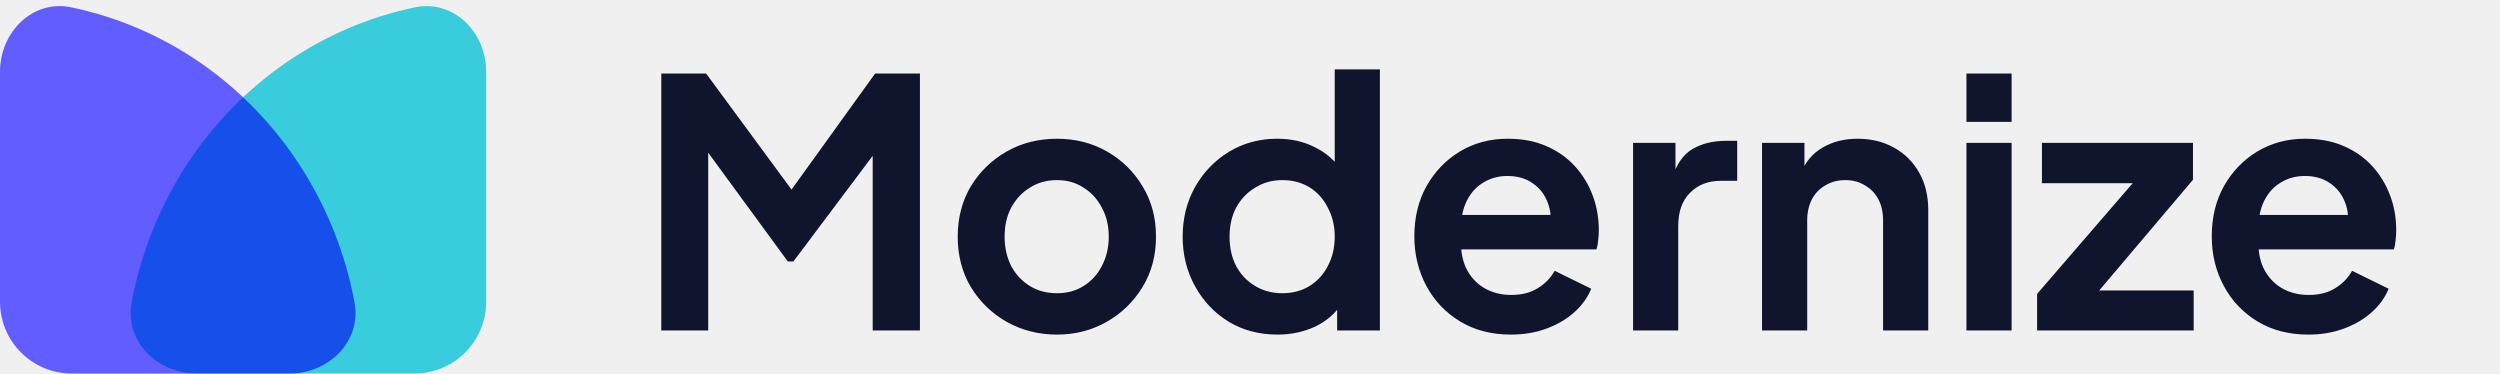
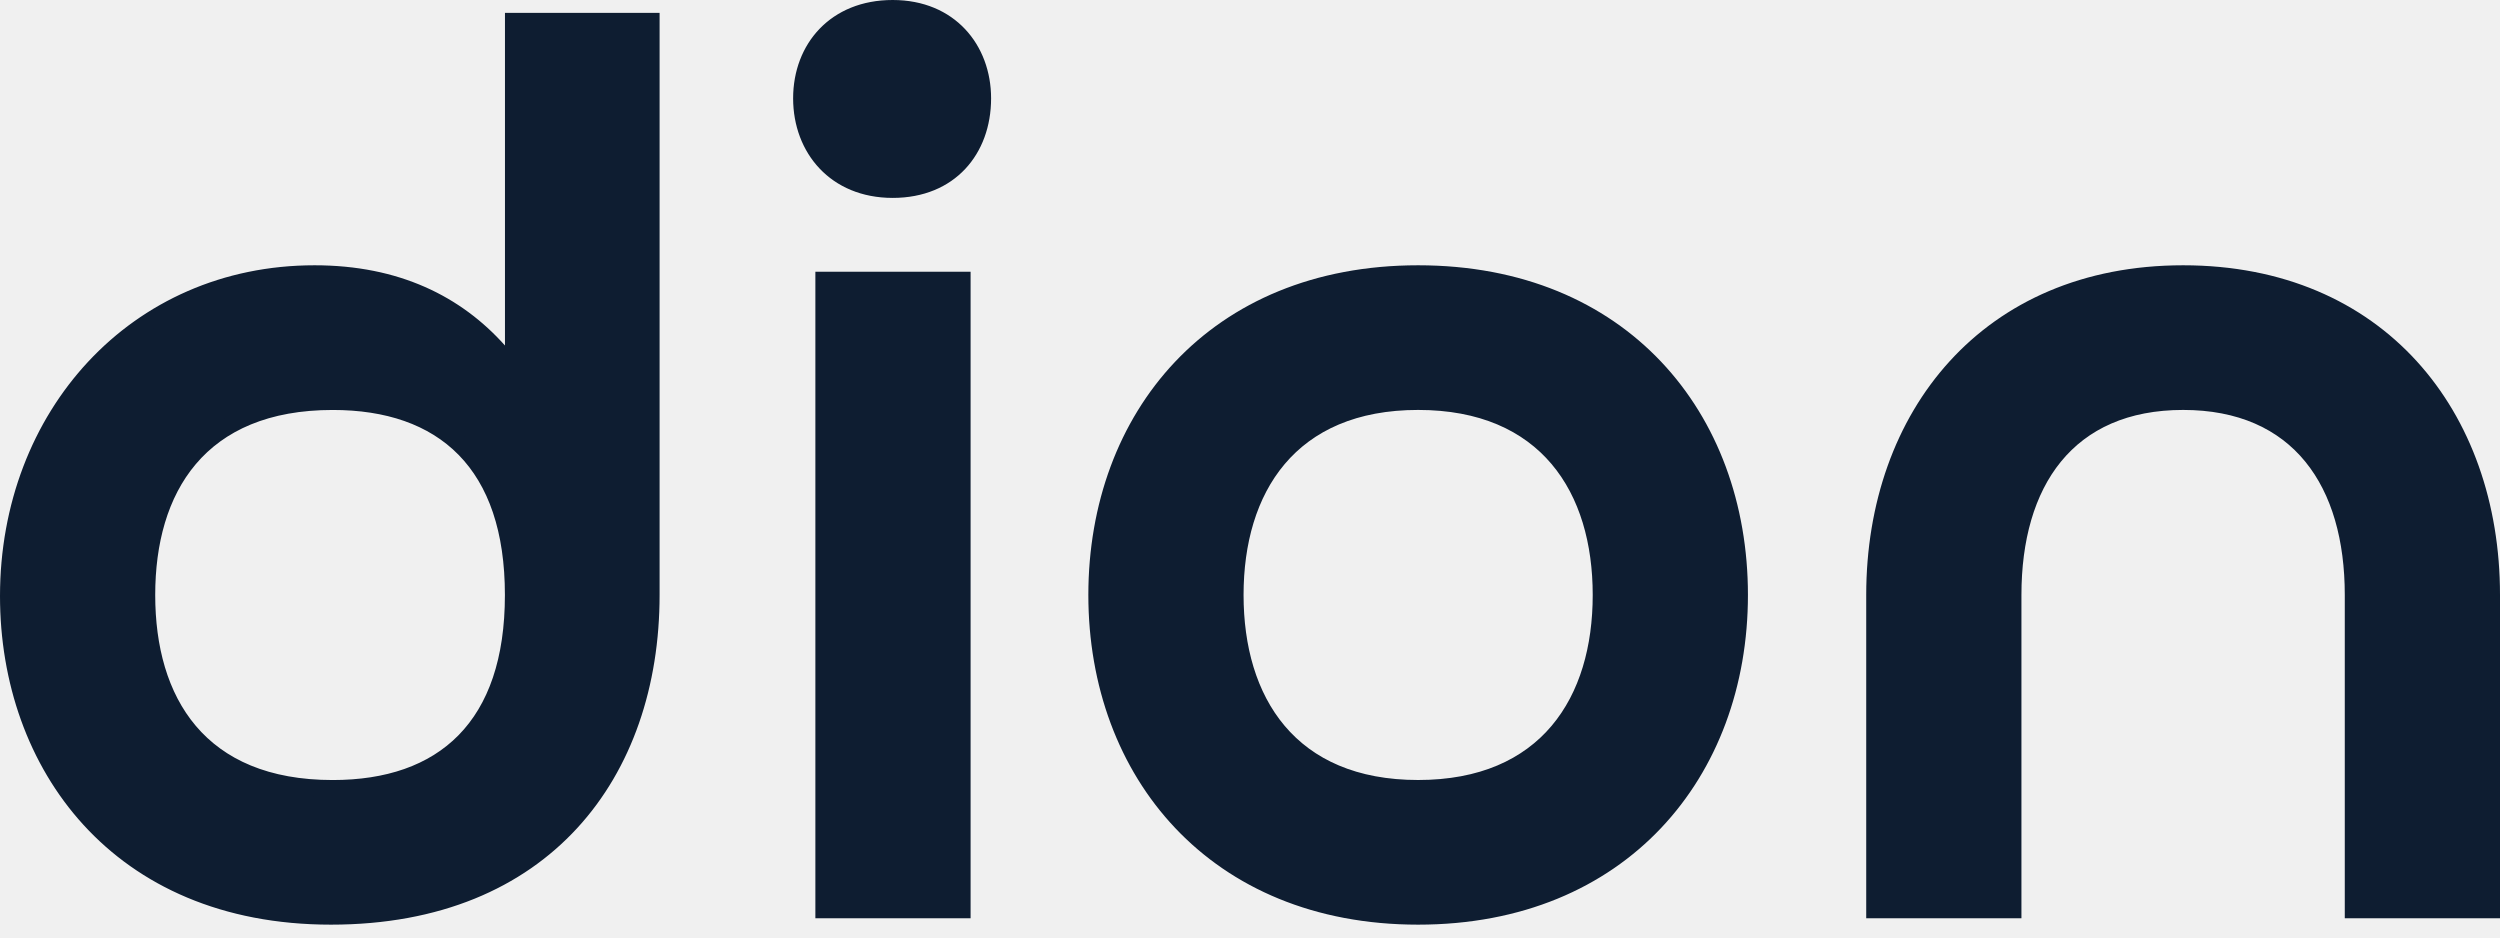
- <svg xmlns="http://www.w3.org/2000/svg" width="174" height="26" viewBox="0 0 174 26" fill="none">
-   <path d="M46.027 23V5.12H49.147L55.843 14.216H54.355L60.907 5.12H64.027V23H60.739V8.84L62.011 9.152L55.219 18.2H54.835L48.211 9.152L49.291 8.84V23H46.027ZM73.569 23.288C72.289 23.288 71.121 22.992 70.065 22.4C69.025 21.808 68.193 21 67.569 19.976C66.961 18.952 66.657 17.784 66.657 16.472C66.657 15.16 66.961 13.992 67.569 12.968C68.193 11.944 69.025 11.136 70.065 10.544C71.105 9.952 72.273 9.656 73.569 9.656C74.849 9.656 76.009 9.952 77.049 10.544C78.089 11.136 78.913 11.944 79.521 12.968C80.145 13.976 80.457 15.144 80.457 16.472C80.457 17.784 80.145 18.952 79.521 19.976C78.897 21 78.065 21.808 77.025 22.4C75.985 22.992 74.833 23.288 73.569 23.288ZM73.569 20.408C74.273 20.408 74.889 20.24 75.417 19.904C75.961 19.568 76.385 19.104 76.689 18.512C77.009 17.904 77.169 17.224 77.169 16.472C77.169 15.704 77.009 15.032 76.689 14.456C76.385 13.864 75.961 13.4 75.417 13.064C74.889 12.712 74.273 12.536 73.569 12.536C72.849 12.536 72.217 12.712 71.673 13.064C71.129 13.4 70.697 13.864 70.377 14.456C70.073 15.032 69.921 15.704 69.921 16.472C69.921 17.224 70.073 17.904 70.377 18.512C70.697 19.104 71.129 19.568 71.673 19.904C72.217 20.24 72.849 20.408 73.569 20.408ZM88.913 23.288C87.649 23.288 86.521 22.992 85.529 22.4C84.537 21.792 83.753 20.968 83.177 19.928C82.601 18.888 82.313 17.736 82.313 16.472C82.313 15.192 82.601 14.04 83.177 13.016C83.753 11.992 84.537 11.176 85.529 10.568C86.537 9.96 87.657 9.656 88.889 9.656C89.881 9.656 90.761 9.856 91.529 10.256C92.313 10.64 92.929 11.184 93.377 11.888L92.897 12.536V4.832H96.041V23H93.065V20.48L93.401 21.104C92.953 21.808 92.329 22.352 91.529 22.736C90.729 23.104 89.857 23.288 88.913 23.288ZM89.249 20.408C89.969 20.408 90.601 20.24 91.145 19.904C91.689 19.568 92.113 19.104 92.417 18.512C92.737 17.92 92.897 17.24 92.897 16.472C92.897 15.72 92.737 15.048 92.417 14.456C92.113 13.848 91.689 13.376 91.145 13.04C90.601 12.704 89.969 12.536 89.249 12.536C88.545 12.536 87.913 12.712 87.353 13.064C86.793 13.4 86.353 13.864 86.033 14.456C85.729 15.032 85.577 15.704 85.577 16.472C85.577 17.24 85.729 17.92 86.033 18.512C86.353 19.104 86.793 19.568 87.353 19.904C87.913 20.24 88.545 20.408 89.249 20.408ZM105.158 23.288C103.814 23.288 102.638 22.984 101.63 22.376C100.622 21.768 99.838 20.944 99.278 19.904C98.718 18.864 98.438 17.712 98.438 16.448C98.438 15.136 98.718 13.976 99.278 12.968C99.854 11.944 100.63 11.136 101.606 10.544C102.598 9.952 103.702 9.656 104.918 9.656C105.942 9.656 106.838 9.824 107.606 10.16C108.39 10.496 109.054 10.96 109.598 11.552C110.142 12.144 110.558 12.824 110.846 13.592C111.134 14.344 111.278 15.16 111.278 16.04C111.278 16.264 111.262 16.496 111.23 16.736C111.214 16.976 111.174 17.184 111.11 17.36H101.03V14.96H109.334L107.846 16.088C107.99 15.352 107.95 14.696 107.726 14.12C107.518 13.544 107.166 13.088 106.67 12.752C106.19 12.416 105.606 12.248 104.918 12.248C104.262 12.248 103.678 12.416 103.166 12.752C102.654 13.072 102.262 13.552 101.99 14.192C101.734 14.816 101.638 15.576 101.702 16.472C101.638 17.272 101.742 17.984 102.014 18.608C102.302 19.216 102.718 19.688 103.262 20.024C103.822 20.36 104.462 20.528 105.182 20.528C105.902 20.528 106.51 20.376 107.006 20.072C107.518 19.768 107.918 19.36 108.206 18.848L110.75 20.096C110.494 20.72 110.094 21.272 109.55 21.752C109.006 22.232 108.358 22.608 107.606 22.88C106.87 23.152 106.054 23.288 105.158 23.288ZM113.661 23V9.944H116.613V12.848L116.373 12.416C116.677 11.44 117.149 10.76 117.789 10.376C118.445 9.992 119.229 9.8 120.141 9.8H120.909V12.584H119.781C118.885 12.584 118.165 12.864 117.621 13.424C117.077 13.968 116.805 14.736 116.805 15.728V23H113.661ZM122.638 23V9.944H125.59V12.512L125.35 12.056C125.654 11.272 126.15 10.68 126.838 10.28C127.542 9.864 128.358 9.656 129.286 9.656C130.246 9.656 131.094 9.864 131.83 10.28C132.582 10.696 133.166 11.28 133.582 12.032C133.998 12.768 134.206 13.624 134.206 14.6V23H131.062V15.344C131.062 14.768 130.95 14.272 130.726 13.856C130.502 13.44 130.19 13.12 129.79 12.896C129.406 12.656 128.95 12.536 128.422 12.536C127.91 12.536 127.454 12.656 127.054 12.896C126.654 13.12 126.342 13.44 126.118 13.856C125.894 14.272 125.782 14.768 125.782 15.344V23H122.638ZM136.864 23V9.944H140.008V23H136.864ZM136.864 8.48V5.12H140.008V8.48H136.864ZM141.783 23V20.456L149.367 11.672L149.847 12.752H142.119V9.944H152.631V12.512L145.191 21.296L144.711 20.216H152.679V23H141.783ZM160.658 23.288C159.314 23.288 158.138 22.984 157.13 22.376C156.122 21.768 155.338 20.944 154.778 19.904C154.218 18.864 153.938 17.712 153.938 16.448C153.938 15.136 154.218 13.976 154.778 12.968C155.354 11.944 156.13 11.136 157.106 10.544C158.098 9.952 159.202 9.656 160.418 9.656C161.442 9.656 162.338 9.824 163.106 10.16C163.89 10.496 164.554 10.96 165.098 11.552C165.642 12.144 166.058 12.824 166.346 13.592C166.634 14.344 166.778 15.16 166.778 16.04C166.778 16.264 166.762 16.496 166.73 16.736C166.714 16.976 166.674 17.184 166.61 17.36H156.53V14.96H164.834L163.346 16.088C163.49 15.352 163.45 14.696 163.226 14.12C163.018 13.544 162.666 13.088 162.17 12.752C161.69 12.416 161.106 12.248 160.418 12.248C159.762 12.248 159.178 12.416 158.666 12.752C158.154 13.072 157.762 13.552 157.49 14.192C157.234 14.816 157.138 15.576 157.202 16.472C157.138 17.272 157.242 17.984 157.514 18.608C157.802 19.216 158.218 19.688 158.762 20.024C159.322 20.36 159.962 20.528 160.682 20.528C161.402 20.528 162.01 20.376 162.506 20.072C163.018 19.768 163.418 19.36 163.706 18.848L166.25 20.096C165.994 20.72 165.594 21.272 165.05 21.752C164.506 22.232 163.858 22.608 163.106 22.88C162.37 23.152 161.554 23.288 160.658 23.288Z" fill="#11142D" />
-   <path d="M20.137 26C22.898 26 25.184 23.742 24.673 21.029C24.353 19.327 23.868 17.659 23.224 16.05C21.96 12.896 20.109 10.03 17.774 7.615C15.44 5.201 12.669 3.286 9.619 1.979C8.114 1.334 6.555 0.844 4.965 0.512C2.262 -0.051 0 2.239 0 5V21C0 23.761 2.239 26 5 26H20.137Z" fill="#615DFF" />
-   <g style="mix-blend-mode:multiply">
-     <path d="M13.701 26C10.94 26 8.654 23.742 9.165 21.029C9.485 19.327 9.97 17.659 10.615 16.05C11.878 12.896 13.729 10.03 16.064 7.615C18.398 5.201 21.169 3.286 24.219 1.979C25.724 1.334 27.283 0.844 28.873 0.512C31.577 -0.051 33.838 2.239 33.838 5V21C33.838 23.761 31.6 26 28.838 26H13.701Z" fill="#3DD9EB" />
+ <svg xmlns="http://www.w3.org/2000/svg" width="80" height="30" viewBox="0 0 80 30" fill="none">
+   <g clip-path="url(#clip0_3443_19003)">
+     <path d="M10.61 29.309C3.487 29.309 0.3 24.174 0.3 19.076C0.3 13.192 4.498 8.77 10.085 8.77C12.522 8.77 14.49 9.595 15.97 11.244L16.457 11.787V0.694H20.863V19.039C20.863 21.906 19.926 24.492 18.22 26.31C16.383 28.278 13.74 29.308 10.61 29.308V29.309ZM10.648 12.836C6.861 12.836 4.686 15.103 4.686 19.039C4.686 22.974 6.86 25.241 10.648 25.241C14.435 25.241 16.439 23.049 16.439 19.039C16.439 15.029 14.377 12.836 10.648 12.836Z" fill="#0E1D31" />
+     <path d="M20.563 0.975V19.039C20.563 21.831 19.644 24.342 17.995 26.122C16.214 28.034 13.665 29.026 10.61 29.026C7.555 29.026 4.912 27.977 3.092 26.009C1.462 24.229 0.561 21.756 0.561 19.076C0.561 16.397 1.517 13.792 3.242 11.936C4.985 10.062 7.403 9.032 10.065 9.032C12.409 9.032 14.32 9.837 15.726 11.412L16.701 12.499V0.975H20.563ZM10.647 25.523C14.564 25.523 16.72 23.217 16.72 19.039C16.72 14.861 14.564 12.555 10.647 12.555C8.548 12.555 6.935 13.211 5.848 14.486C4.912 15.592 4.424 17.165 4.424 19.039C4.424 20.913 4.91 22.488 5.848 23.592C6.935 24.866 8.548 25.523 10.647 25.523ZM21.126 0.412H16.159V11.056C14.753 9.482 12.766 8.489 10.066 8.489C4.181 8.489 0 13.174 0 19.076C0 24.585 3.599 29.589 10.591 29.589C17.582 29.589 21.107 24.866 21.107 19.039V0.412H21.126ZM10.647 24.961C6.542 24.961 4.967 22.319 4.967 19.04C4.967 15.761 6.542 13.119 10.647 13.119C14.04 13.119 16.157 14.974 16.157 19.04C16.157 23.107 14.039 24.961 10.647 24.961Z" fill="#0E1D31" />
+     <path d="M26.373 29.102V8.977H30.779V29.102H26.373ZM28.566 6.052C26.86 6.052 25.661 4.852 25.661 3.148C25.661 1.444 26.861 0.281 28.566 0.281C30.534 0.281 31.434 1.762 31.434 3.148C31.434 4.872 30.29 6.052 28.566 6.052Z" fill="#0E1D31" />
+     <path d="M28.566 0.563C29.354 0.563 30.009 0.825 30.478 1.313C30.91 1.781 31.152 2.419 31.152 3.13C31.152 4.723 30.14 5.754 28.566 5.754C26.992 5.754 25.941 4.668 25.941 3.13C25.941 1.856 26.766 0.563 28.566 0.563ZM30.497 9.258V28.821H26.654V9.257H30.497M28.566 0C26.579 0 25.38 1.405 25.38 3.148C25.38 4.891 26.58 6.333 28.566 6.333C30.552 6.333 31.715 4.928 31.715 3.148C31.715 1.442 30.552 0 28.566 0ZM31.059 8.695H26.092V29.384H31.059V8.695Z" fill="#0E1D31" />
+     <path d="M45.38 29.309C42.288 29.309 39.663 28.279 37.808 26.311C36.064 24.474 35.108 21.889 35.108 19.04C35.108 16.191 36.064 13.606 37.808 11.769C39.663 9.801 42.288 8.771 45.38 8.771C48.473 8.771 51.098 9.801 52.953 11.769C54.696 13.606 55.652 16.191 55.652 19.04C55.652 21.889 54.696 24.474 52.953 26.311C51.098 28.279 48.473 29.309 45.38 29.309ZM45.38 12.836C41.706 12.836 39.513 15.16 39.513 19.039C39.513 22.918 41.706 25.241 45.38 25.241C49.055 25.241 51.248 22.918 51.248 19.039C51.248 15.16 49.055 12.836 45.38 12.836Z" fill="#0E1D31" />
+     <path d="M45.38 9.051C48.398 9.051 50.947 10.063 52.747 11.955C54.434 13.736 55.372 16.266 55.372 19.039C55.372 21.812 54.436 24.323 52.747 26.122C50.947 28.034 48.398 29.027 45.38 29.027C42.362 29.027 39.813 28.014 38.013 26.122C36.327 24.342 35.389 21.812 35.389 19.039C35.389 16.266 36.325 13.755 38.013 11.955C39.813 10.044 42.362 9.051 45.38 9.051ZM45.38 25.523C47.386 25.523 49.016 24.848 50.085 23.592C51.041 22.468 51.547 20.894 51.547 19.039C51.547 17.184 51.041 15.61 50.085 14.486C49.016 13.229 47.386 12.555 45.38 12.555C43.375 12.555 41.745 13.229 40.675 14.486C39.72 15.61 39.213 17.184 39.213 19.039C39.213 20.894 39.72 22.468 40.675 23.592C41.745 24.848 43.375 25.523 45.38 25.523ZM45.38 8.489C38.707 8.489 34.827 13.212 34.827 19.039C34.827 24.866 38.727 29.589 45.38 29.589C52.034 29.589 55.934 24.866 55.934 19.039C55.934 13.212 52.054 8.489 45.38 8.489ZM45.38 24.96C41.444 24.96 39.794 22.318 39.794 19.039C39.794 15.76 41.444 13.118 45.38 13.118C49.317 13.118 50.967 15.76 50.967 19.039C50.967 22.318 49.317 24.96 45.38 24.96Z" fill="#0E1D31" />
+     <path d="M75.315 29.102V19.039C75.315 15.16 73.272 12.836 69.86 12.836C66.447 12.836 64.405 15.104 64.405 19.039V29.102H59.999V19.039C59.999 12.893 63.954 8.77 69.859 8.77C75.763 8.77 79.718 12.893 79.718 19.039V29.102H75.312H75.315Z" fill="#0E1D31" />
+     <path d="M69.86 9.051C72.764 9.051 75.202 10.044 76.926 11.937C78.556 13.718 79.438 16.248 79.438 19.04V28.822H75.595V19.04C75.595 14.974 73.458 12.556 69.86 12.556C66.261 12.556 64.124 14.974 64.124 19.04V28.822H60.262V19.04C60.262 16.248 61.162 13.718 62.774 11.937C64.517 10.044 66.955 9.051 69.86 9.051ZM69.86 8.489C63.449 8.489 59.719 13.173 59.719 19.039V29.384H64.686V19.039C64.686 15.553 66.335 13.118 69.86 13.118C73.384 13.118 75.033 15.554 75.033 19.039V29.384H80V19.039C80 13.155 76.271 8.489 69.86 8.489Z" fill="#0E1D31" />
  </g>
+   <defs>
+     <clipPath id="clip0_3443_19003">
+       <rect width="80" height="29.589" fill="white" />
+     </clipPath>
+   </defs>
</svg>
